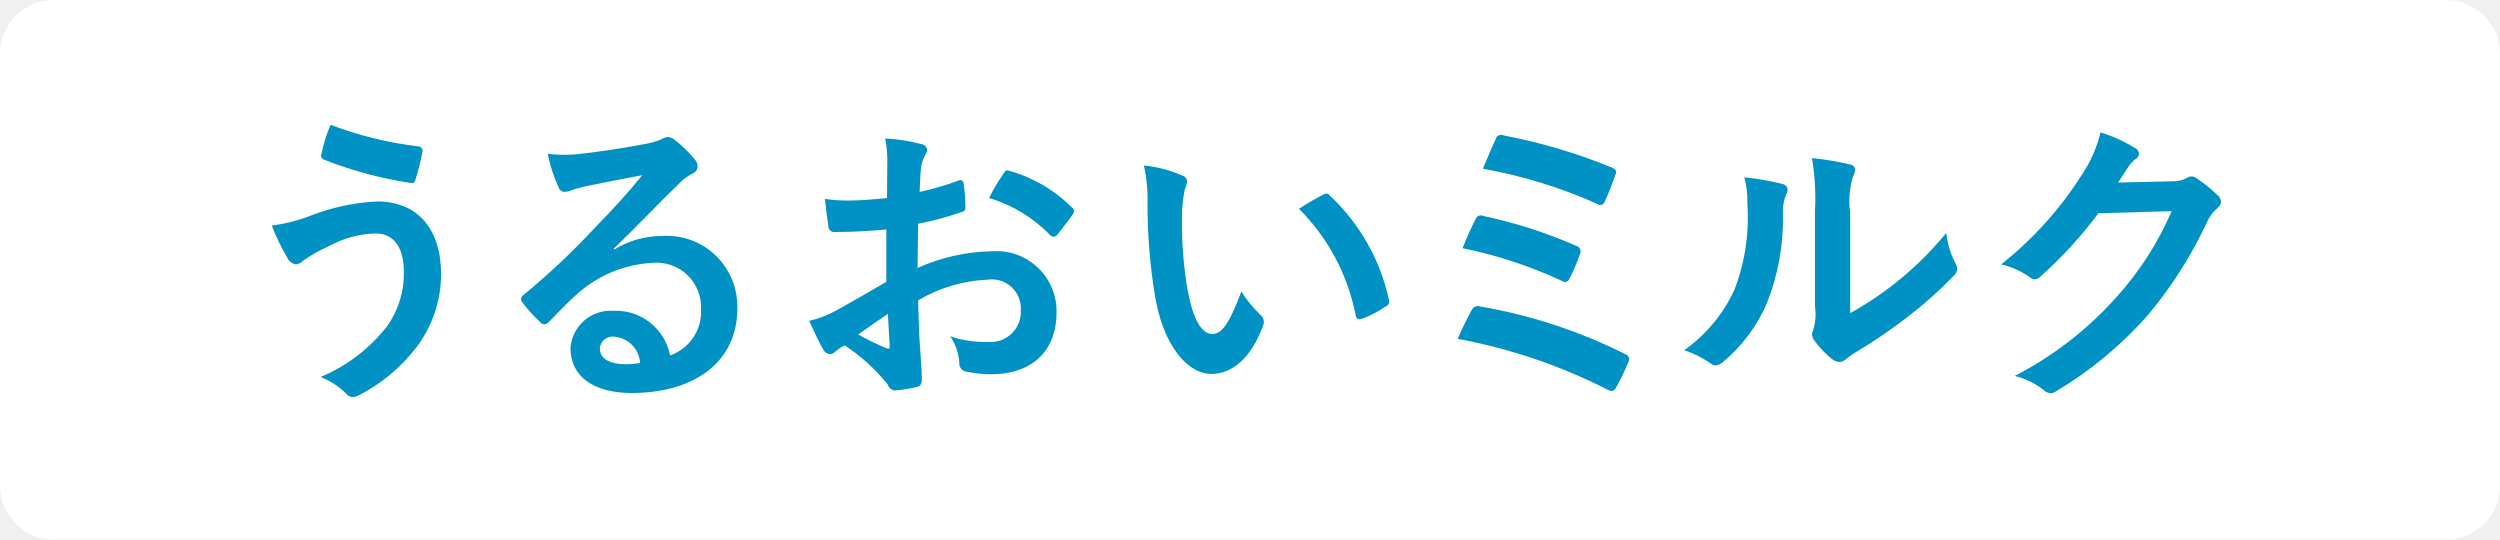
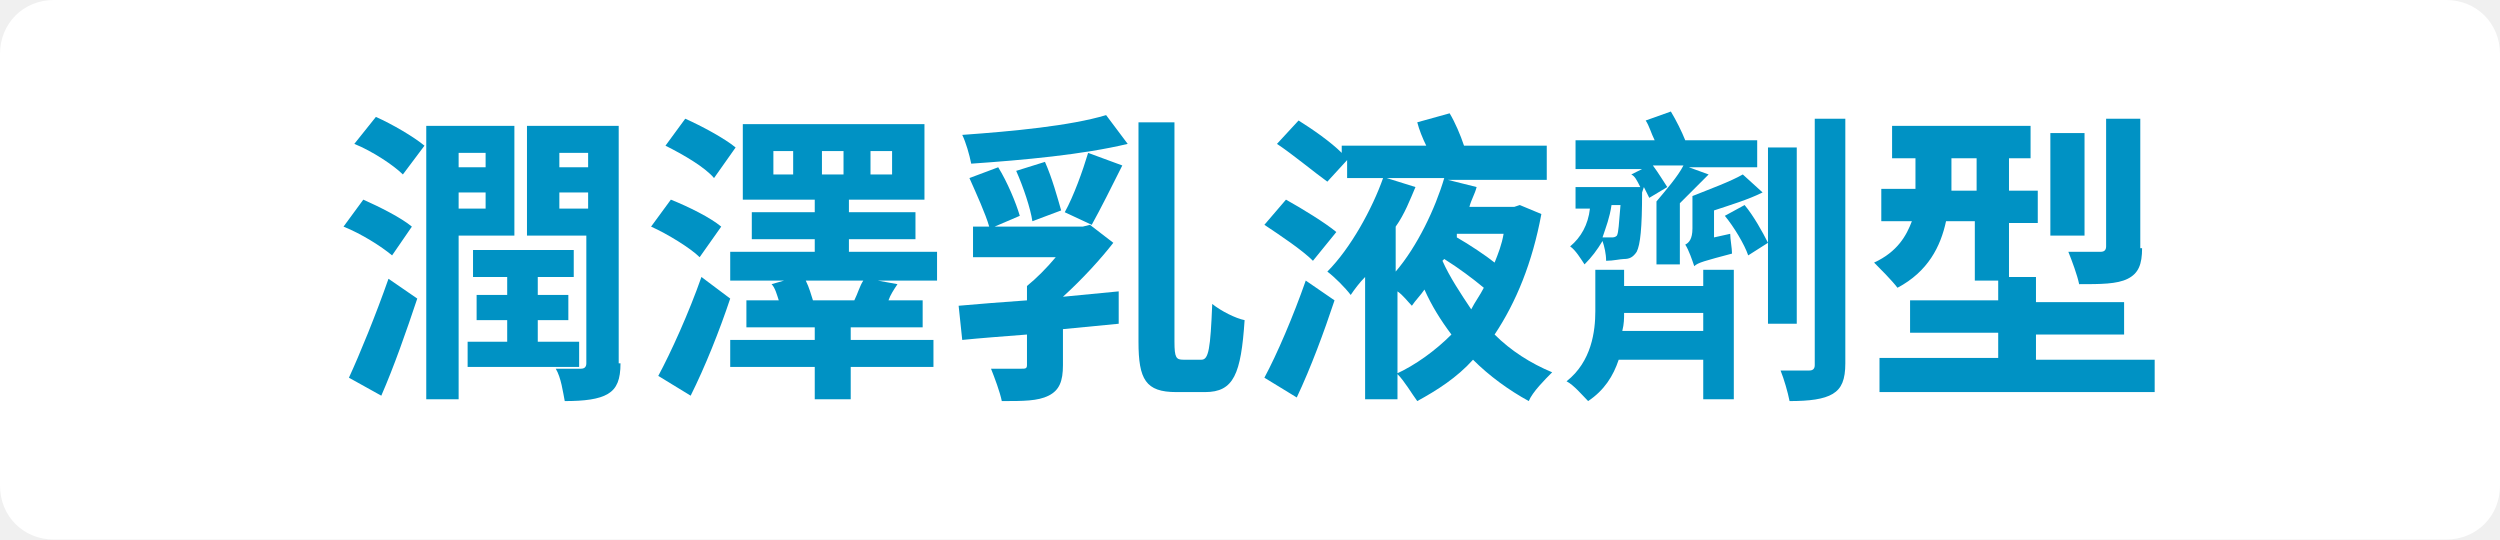
- <svg xmlns="http://www.w3.org/2000/svg" id="tag-ncm.svg" width="139" height="30" viewBox="0 0 139 30">
-   <defs>
-     <style>
-       .cls-1 {
-         fill: #fff;
-       }
- 
-       .cls-2 {
-         fill: #0092c4;
-         fill-rule: evenodd;
-       }
-     </style>
-   </defs>
-   <rect id="長方形_688" data-name="長方形 688" class="cls-1" width="139" height="30" rx="3" ry="3" />
-   <g id="グループ_131" data-name="グループ 131">
-     <path id="うるおいミルク" class="cls-2" d="M360.379,3270.94a7.98,7.98,0,0,0-.5,1.59,0.249,0.249,0,0,0,.118.34,22.286,22.286,0,0,0,4.883,1.31c0.135,0.02.186-.07,0.236-0.24a14.1,14.1,0,0,0,.371-1.49,0.247,0.247,0,0,0-.219-0.31A20.671,20.671,0,0,1,360.379,3270.94Zm-3.267,5.6a11.313,11.313,0,0,0,.859,1.78,0.652,0.652,0,0,0,.471.38,0.624,0.624,0,0,0,.371-0.17,7.237,7.237,0,0,1,1.431-.82,5.667,5.667,0,0,1,2.644-.73c0.977,0,1.566.73,1.566,2.14a5.017,5.017,0,0,1-.926,3.01,9.147,9.147,0,0,1-3.705,2.83,4.247,4.247,0,0,1,1.4.9,0.521,0.521,0,0,0,.4.22,0.747,0.747,0,0,0,.286-0.08,9.461,9.461,0,0,0,3.251-2.7,6.719,6.719,0,0,0,1.364-4.06c0-2.5-1.3-4.04-3.554-4.04a11.874,11.874,0,0,0-3.856.85A8.736,8.736,0,0,1,357.112,3276.54Zm19.013,1.29c1.28-1.24,2.408-2.43,3.638-3.63a2.811,2.811,0,0,1,.741-0.55,0.434,0.434,0,0,0,.286-0.4,0.587,0.587,0,0,0-.185-0.41,6.3,6.3,0,0,0-1.129-1.09,0.622,0.622,0,0,0-.387-0.13,0.866,0.866,0,0,0-.32.13,4.36,4.36,0,0,1-.926.26c-1.314.25-2.8,0.47-3.823,0.57a7.456,7.456,0,0,1-1.566-.03,8.046,8.046,0,0,0,.589,1.83,0.378,0.378,0,0,0,.371.29,1.368,1.368,0,0,0,.336-0.08c0.27-.1.489-0.15,0.708-0.21,1.044-.22,2.24-0.45,3.25-0.64-0.775.97-1.566,1.82-2.61,2.9a40.384,40.384,0,0,1-3.992,3.76,0.271,0.271,0,0,0-.084.39,8.234,8.234,0,0,0,.994,1.1,0.415,0.415,0,0,0,.252.15,0.5,0.5,0,0,0,.287-0.18c0.5-.51.976-1.01,1.465-1.45a6.834,6.834,0,0,1,4.311-1.8,2.47,2.47,0,0,1,2.644,2.57,2.562,2.562,0,0,1-1.718,2.58,3.07,3.07,0,0,0-3.166-2.48,2.239,2.239,0,0,0-2.374,2.07c0,1.58,1.28,2.5,3.4,2.5,3.6,0,5.877-1.82,5.877-4.66a3.923,3.923,0,0,0-4.177-4.07,5.059,5.059,0,0,0-2.677.76Zm1.465,6.35a3.714,3.714,0,0,1-.775.07c-1.01,0-1.465-.36-1.465-0.88a0.716,0.716,0,0,1,.809-0.65A1.566,1.566,0,0,1,377.59,3284.18Zm13.694-4.51c-1.229.71-2.021,1.17-2.745,1.57a6,6,0,0,1-1.549.6c0.252,0.56.589,1.27,0.774,1.58a0.47,0.47,0,0,0,.371.27,0.4,0.4,0,0,0,.286-0.12,2.768,2.768,0,0,1,.539-0.37,10.323,10.323,0,0,1,2.391,2.17,0.479,0.479,0,0,0,.4.34,7.232,7.232,0,0,0,1.247-.2c0.286-.07.252-0.33,0.252-0.56,0-.39-0.084-1.46-0.134-2.21-0.034-.75-0.051-1.33-0.068-2.04a8.26,8.26,0,0,1,3.857-1.15,1.618,1.618,0,0,1,1.852,1.71,1.675,1.675,0,0,1-1.819,1.75,6.048,6.048,0,0,1-2.105-.31,3.01,3.01,0,0,1,.506,1.45,0.458,0.458,0,0,0,.37.51,6.829,6.829,0,0,0,1.381.15c2.274,0,3.654-1.27,3.654-3.45a3.341,3.341,0,0,0-3.587-3.39,10.472,10.472,0,0,0-4.142.93c0.016-.81.016-1.65,0.033-2.46a16.145,16.145,0,0,0,2.408-.65,0.233,0.233,0,0,0,.219-0.27,8.439,8.439,0,0,0-.1-1.32,0.187,0.187,0,0,0-.286-0.16,15.26,15.26,0,0,1-2.156.63c0.017-.54.034-0.97,0.085-1.41a2.08,2.08,0,0,1,.235-0.66,0.589,0.589,0,0,0,.1-0.27,0.374,0.374,0,0,0-.336-0.32,9.112,9.112,0,0,0-2-.31,6.372,6.372,0,0,1,.117,1.38c0,0.73-.016,1.37-0.016,1.93-0.708.07-1.432,0.14-2.139,0.14a8.293,8.293,0,0,1-1.314-.09c0.068,0.6.135,1.16,0.186,1.48a0.337,0.337,0,0,0,.4.36c1.128,0,1.987-.07,2.829-0.14v2.91Zm0.084,1.78c0.034,0.56.068,1.34,0.1,1.78,0.017,0.15-.033.17-0.168,0.14a15.725,15.725,0,0,1-1.583-.77C390.324,3282.16,390.9,3281.77,391.368,3281.45Zm5.625-6.44a7.8,7.8,0,0,1,3.419,2.09,0.265,0.265,0,0,0,.336,0c0.253-.34.691-0.86,0.91-1.2a0.455,0.455,0,0,0,.067-0.17,0.23,0.23,0,0,0-.1-0.17,8.017,8.017,0,0,0-3.57-2.08c-0.118-.03-0.168.02-0.286,0.21A9.914,9.914,0,0,0,396.993,3275.01Zm8.609-1.81a9.172,9.172,0,0,1,.2,2.22,31.061,31.061,0,0,0,.4,4.94c0.455,2.87,1.836,4.43,3.149,4.43,1.179,0,2.223-.91,2.863-2.65a0.509,0.509,0,0,0-.118-0.62,6.864,6.864,0,0,1-1.077-1.31c-0.657,1.76-1.078,2.36-1.617,2.36-0.707,0-1.145-1.16-1.381-2.5a21.548,21.548,0,0,1-.3-3.87,7.651,7.651,0,0,1,.151-1.66,1.543,1.543,0,0,0,.135-0.48,0.38,0.38,0,0,0-.269-0.3A7.039,7.039,0,0,0,405.6,3273.2Zm8.622,2.41a11.44,11.44,0,0,1,3.15,5.92c0.033,0.21.151,0.26,0.353,0.19a5.543,5.543,0,0,0,1.314-.68,0.291,0.291,0,0,0,.185-0.37,11.22,11.22,0,0,0-3.3-5.81,0.248,0.248,0,0,0-.185-0.1,0.416,0.416,0,0,0-.185.07A13.837,13.837,0,0,0,414.224,3275.61Zm10.224-2.23a27.387,27.387,0,0,1,6.365,1.96,0.258,0.258,0,0,0,.405-0.12,14.707,14.707,0,0,0,.589-1.48c0.1-.22.067-0.31-0.2-0.43a31.337,31.337,0,0,0-6-1.78,0.318,0.318,0,0,0-.455.22C425.02,3272.02,424.65,3272.89,424.448,3273.38Zm-1.129,4.42a24.711,24.711,0,0,1,5.507,1.81,0.345,0.345,0,0,0,.219.07,0.321,0.321,0,0,0,.236-0.22,10.305,10.305,0,0,0,.556-1.31,0.326,0.326,0,0,0-.219-0.49,26.244,26.244,0,0,0-5.137-1.65,0.31,0.31,0,0,0-.438.17A17.689,17.689,0,0,0,423.319,3277.8Zm-0.269,5.04a30.577,30.577,0,0,1,8.319,2.82,0.5,0.5,0,0,0,.236.08,0.3,0.3,0,0,0,.253-0.2,13.209,13.209,0,0,0,.673-1.39,0.3,0.3,0,0,0-.168-0.46,28.682,28.682,0,0,0-8.067-2.65,0.375,0.375,0,0,0-.471.2A17.225,17.225,0,0,0,423.05,3282.84Zm21.809-7.1a4.692,4.692,0,0,1,.152-1.88,1.076,1.076,0,0,0,.134-0.43,0.32,0.32,0,0,0-.3-0.29,15.656,15.656,0,0,0-2.1-.35,13.605,13.605,0,0,1,.169,2.95v5.32a2.921,2.921,0,0,1-.1,1.29,0.522,0.522,0,0,0-.067.25,0.688,0.688,0,0,0,.152.36,5.016,5.016,0,0,0,1.01,1.04,0.75,0.75,0,0,0,.354.13,0.553,0.553,0,0,0,.337-0.13,4.537,4.537,0,0,1,.488-0.36,28.422,28.422,0,0,0,3-2.04,21.7,21.7,0,0,0,2.492-2.22,0.659,0.659,0,0,0,.253-0.43,0.913,0.913,0,0,0-.1-0.29,4.9,4.9,0,0,1-.522-1.71,18.438,18.438,0,0,1-5.339,4.46v-5.67Zm-5.877-1.88a4.606,4.606,0,0,1,.168,1.42,11.189,11.189,0,0,1-.707,4.81,8.417,8.417,0,0,1-2.8,3.38,5.881,5.881,0,0,1,1.432.71,0.546,0.546,0,0,0,.32.14,0.8,0.8,0,0,0,.437-0.22,8.785,8.785,0,0,0,2.392-3.2,12.72,12.72,0,0,0,.909-4.99,2.438,2.438,0,0,1,.2-1.15,0.342,0.342,0,0,0-.219-0.53A14.48,14.48,0,0,0,438.982,3273.86Zm20.783,0.29c0.2-.31.37-0.56,0.555-0.85a1.821,1.821,0,0,1,.421-0.46,0.349,0.349,0,0,0,.186-0.29,0.367,0.367,0,0,0-.169-0.29,8.321,8.321,0,0,0-1.97-.9,7.208,7.208,0,0,1-.994,2.29,20,20,0,0,1-4.53,5.05,4.493,4.493,0,0,1,1.617.73,0.387,0.387,0,0,0,.252.1,0.523,0.523,0,0,0,.354-0.19,23.4,23.4,0,0,0,3.183-3.48l4.075-.12a17.346,17.346,0,0,1-3.115,4.83,19.6,19.6,0,0,1-5.608,4.33,4.3,4.3,0,0,1,1.6.78,0.572,0.572,0,0,0,.387.18,0.434,0.434,0,0,0,.27-0.08,21.509,21.509,0,0,0,5.119-4.23,23.463,23.463,0,0,0,3.335-5.25,2.124,2.124,0,0,1,.555-0.73,0.485,0.485,0,0,0,.2-0.35,0.539,0.539,0,0,0-.218-0.39,7.262,7.262,0,0,0-1.146-.92,0.466,0.466,0,0,0-.269-0.1,0.336,0.336,0,0,0-.219.06,1.56,1.56,0,0,1-.842.21Z" transform="translate(-342 -3264)" />
+ <svg xmlns="http://www.w3.org/2000/svg" version="1.1" id="tag-ncm.svg" x="0px" y="0px" viewBox="0 0 139 30" style="enable-background:new 0 0 139 30;" xml:space="preserve">
+   <style type="text/css">
+ 	.st0{fill:#FFFFFF;}
+ 	.st1{fill:#0092C4;}
+ </style>
+   <path id="長方形_688" class="st0" d="M3,0h133c1.7,0,3,1.3,3,3v24c0,1.7-1.3,3-3,3H3c-1.7,0-3-1.3-3-3V3C0,1.3,1.3,0,3,0z" />
+   <g>
+     <path class="st1" d="M21.8,14.2c-0.6-0.5-1.7-1.2-2.7-1.6l1.1-1.5c0.9,0.4,2.1,1,2.7,1.5L21.8,14.2z M19.4,21   c0.6-1.3,1.5-3.5,2.2-5.5l1.6,1.1c-0.6,1.8-1.3,3.8-2,5.4L19.4,21z M20.9,6.5c0.9,0.4,2.1,1.1,2.7,1.6l-1.2,1.6   c-0.5-0.5-1.7-1.3-2.7-1.7L20.9,6.5z M25.5,13.1v9.1h-1.8V7h4.9v6.1H25.5z M25.5,8.5v0.8H27V8.5H25.5z M27,11.6v-0.9h-1.5v0.9H27z    M32.2,20.4H26V19h2.2v-1.2h-1.7v-1.4h1.7v-1h-1.9v-1.5h5.6v1.5h-2v1h1.7v1.4h-1.7V19h2.3V20.4z M34.5,20.2c0,0.9-0.2,1.4-0.7,1.7   c-0.5,0.3-1.3,0.4-2.4,0.4c-0.1-0.5-0.2-1.3-0.5-1.8c0.6,0,1.2,0,1.4,0c0.2,0,0.3-0.1,0.3-0.3v-7.1h-3.3V7h5.1V20.2z M31.1,8.5v0.8   h1.6V8.5H31.1z M32.7,11.6v-0.9h-1.6v0.9H32.7z" />
+     <path class="st1" d="M38.9,14.3c-0.5-0.5-1.8-1.3-2.7-1.7l1.1-1.5c1,0.4,2.2,1,2.8,1.5L38.9,14.3z M40.6,16.6   c-0.6,1.8-1.4,3.8-2.2,5.4l-1.8-1.1c0.7-1.3,1.7-3.5,2.4-5.5L40.6,16.6z M39.7,9.9C39.2,9.3,38,8.6,37,8.1l1.1-1.5   c0.9,0.4,2.2,1.1,2.8,1.6L39.7,9.9z M52.1,15.6h-3.3l1.1,0.2c-0.2,0.3-0.4,0.6-0.5,0.9h1.9v1.5h-4v0.7h4.6v1.5h-4.6v1.8h-2v-1.8   h-4.7v-1.5h4.7v-0.7h-3.8v-1.5h1.8c-0.1-0.3-0.2-0.7-0.4-0.9l0.7-0.2h-3V14h4.7v-0.7h-3.5v-1.5h3.5v-0.7h-4V6.9h10.1v4.2h-4.2v0.7   h3.7v1.5h-3.7V14h4.9L52.1,15.6z M44.2,8.4H43v1.3h1.1V8.4z M47.5,16.7c0.2-0.4,0.3-0.8,0.5-1.1h-3.2c0.2,0.4,0.3,0.8,0.4,1.1H47.5   z M45.7,9.7h1.2V8.4h-1.2V9.7z M48.4,9.7h1.2V8.4h-1.2V9.7z" />
+     <path class="st1" d="M59.1,16.5c1-0.1,2.1-0.2,3.1-0.3V18c-1,0.1-2.1,0.2-3.1,0.3v2c0,0.9-0.2,1.4-0.8,1.7   c-0.6,0.3-1.4,0.3-2.6,0.3c-0.1-0.5-0.4-1.3-0.6-1.8c0.7,0,1.5,0,1.7,0c0.2,0,0.3,0,0.3-0.2v-1.7c-1.3,0.1-2.6,0.2-3.6,0.3   l-0.2-1.9c1.1-0.1,2.4-0.2,3.8-0.3v-0.8c0.5-0.4,1.1-1,1.6-1.6h-4.6v-1.7H55c-0.2-0.7-0.7-1.8-1.1-2.7l1.6-0.6c0.5,0.8,1,2,1.2,2.7   l-1.4,0.6h4.9l0.4-0.1l1.3,1C61.2,14.4,60.2,15.5,59.1,16.5L59.1,16.5z M62.7,8c-2.5,0.6-5.8,0.9-8.7,1.1c-0.1-0.5-0.3-1.2-0.5-1.6   c2.8-0.2,6-0.5,8-1.1L62.7,8z M57.4,12.3c-0.1-0.7-0.5-1.9-0.9-2.8l1.6-0.5c0.4,0.9,0.7,2,0.9,2.7L57.4,12.3z M59.2,11.8   c0.5-0.9,1-2.3,1.3-3.3l1.9,0.7c-0.6,1.2-1.2,2.4-1.7,3.3L59.2,11.8z M66.8,20c0.4,0,0.5-0.6,0.6-3.1c0.5,0.4,1.3,0.8,1.8,0.9   c-0.2,3-0.6,4-2.2,4h-1.6c-1.7,0-2.1-0.7-2.1-2.8V6.8h2V19c0,0.9,0.1,1,0.5,1H66.8z" />
+     <path class="st1" d="M73,14.5c-0.6-0.6-1.8-1.4-2.7-2l1.2-1.4c0.9,0.5,2.2,1.3,2.8,1.8L73,14.5z M70.3,21c0.7-1.3,1.6-3.4,2.3-5.4   l1.6,1.1c-0.6,1.8-1.3,3.7-2.1,5.4L70.3,21z M85.7,11.9c-0.5,2.7-1.4,4.9-2.6,6.7c0.9,0.9,2,1.6,3.2,2.1c-0.4,0.4-1.1,1.1-1.3,1.6   c-1.1-0.6-2.2-1.4-3.1-2.3c-0.9,1-2,1.7-3.1,2.3c-0.3-0.4-0.7-1.1-1.1-1.5v1.4h-1.8v-6.8c-0.3,0.3-0.6,0.7-0.8,1   c-0.3-0.4-0.9-1-1.3-1.3c1.3-1.3,2.5-3.5,3.1-5.2h-2V8.9l-1.1,1.2C73.1,9.6,71.9,8.6,71,8l1.2-1.3c0.8,0.5,1.8,1.2,2.4,1.8V8.1h4.7   c-0.2-0.4-0.4-0.9-0.5-1.3l1.8-0.5c0.3,0.5,0.6,1.2,0.8,1.8H86V10h-5.5l1.6,0.4c-0.1,0.4-0.3,0.7-0.4,1.1h2.5l0.3-0.1L85.7,11.9z    M78.7,10.4c-0.3,0.7-0.6,1.5-1.1,2.2v2.5c1.2-1.4,2.2-3.5,2.7-5.2h-3.2L78.7,10.4z M77.6,20.8c1.1-0.5,2.2-1.3,3.1-2.2   c-0.6-0.8-1.1-1.6-1.5-2.5c-0.2,0.3-0.5,0.6-0.7,0.9c-0.2-0.2-0.5-0.6-0.8-0.8V20.8z M80.2,14.5c0.4,0.9,1,1.8,1.6,2.7   c0.2-0.4,0.5-0.8,0.7-1.2c-0.6-0.5-1.4-1.1-2.2-1.6L80.2,14.5z M81,13.1L81,13.2c0.7,0.4,1.6,1,2.1,1.4c0.2-0.5,0.4-1,0.5-1.6H81z" />
+     <path class="st1" d="M94.7,15h1.7v7.2h-1.7V20H90c-0.3,0.9-0.8,1.7-1.7,2.3c-0.3-0.3-0.8-0.9-1.2-1.1c1.4-1.1,1.6-2.8,1.6-3.9V15   h1.6v0.9h4.4V15z M91.3,10.7c0,2-0.1,2.9-0.3,3.3c-0.2,0.3-0.4,0.4-0.7,0.4c-0.2,0-0.6,0.1-1,0.1c0-0.4-0.1-0.8-0.2-1.1   c-0.3,0.5-0.6,0.9-1,1.3c-0.2-0.3-0.5-0.8-0.8-1c0.6-0.5,1-1.2,1.1-2.1h-0.8v-1.2h3.6C91,10,90.9,9.8,90.7,9.7l0.6-0.3h-3.7V7.8H92   c-0.2-0.4-0.3-0.8-0.5-1.1l1.4-0.5c0.3,0.5,0.6,1.1,0.8,1.6h4v1.5h-3.8L95,9.7c-0.5,0.5-1.1,1.1-1.6,1.6v3.4h-1.3v-3.5   c0.5-0.6,1.2-1.4,1.5-2h-1.7c0.3,0.4,0.6,0.9,0.8,1.2l-1,0.6c-0.1-0.2-0.2-0.4-0.3-0.6L91.3,10.7z M89.6,11.4   c-0.1,0.7-0.3,1.2-0.5,1.8c0.2,0,0.4,0,0.5,0c0.1,0,0.2,0,0.3-0.1c0.1-0.2,0.1-0.6,0.2-1.7H89.6z M94.7,18.4v-1h-4.4   c0,0.3,0,0.6-0.1,1H94.7z M96.9,9.7l1.1,1c-0.8,0.4-1.8,0.7-2.7,1v1.5l0.9-0.2c0,0.3,0.1,0.8,0.1,1.1c-1.5,0.4-1.9,0.5-2.1,0.7   c-0.1-0.3-0.3-0.9-0.5-1.2c0.2-0.1,0.4-0.3,0.4-0.9l0-1.8C95.1,10.5,96.2,10.1,96.9,9.7z M97,11.4c0.5,0.6,1,1.5,1.3,2.1l-1.1,0.7   c-0.2-0.6-0.8-1.6-1.3-2.2L97,11.4z M99.9,18h-1.6V8.2h1.6V18z M102.6,6.6v13.6c0,0.9-0.2,1.4-0.7,1.7c-0.5,0.3-1.3,0.4-2.4,0.4   c-0.1-0.5-0.3-1.2-0.5-1.7c0.7,0,1.4,0,1.6,0c0.2,0,0.3-0.1,0.3-0.3V6.6H102.6z" />
+     <path class="st1" d="M119.8,19.9v1.9h-15.3v-1.9h6.6v-1.4h-4.9v-1.8h4.9v-1.1h-1.3v-3.3h-1.6c-0.3,1.4-1,2.8-2.7,3.7   c-0.3-0.4-1-1.1-1.3-1.4c1.3-0.6,1.8-1.5,2.1-2.3h-1.7v-1.8h1.9V8.8h-1.3V7h7.7v1.8h-1.2v1.8h1.6v1.8h-1.6v3h1.5v1.4h4.9v1.8h-4.9   v1.4H119.8z M109.9,10.5V8.8h-1.4v1.8H109.9z M115.9,13.1h-1.9V7.4h1.9V13.1z M119.1,13.8c0,0.9-0.2,1.4-0.8,1.7   c-0.6,0.3-1.5,0.3-2.7,0.3c-0.1-0.5-0.4-1.3-0.6-1.8c0.8,0,1.6,0,1.8,0c0.2,0,0.3-0.1,0.3-0.3V6.6h1.9V13.8z" />
  </g>
</svg>
